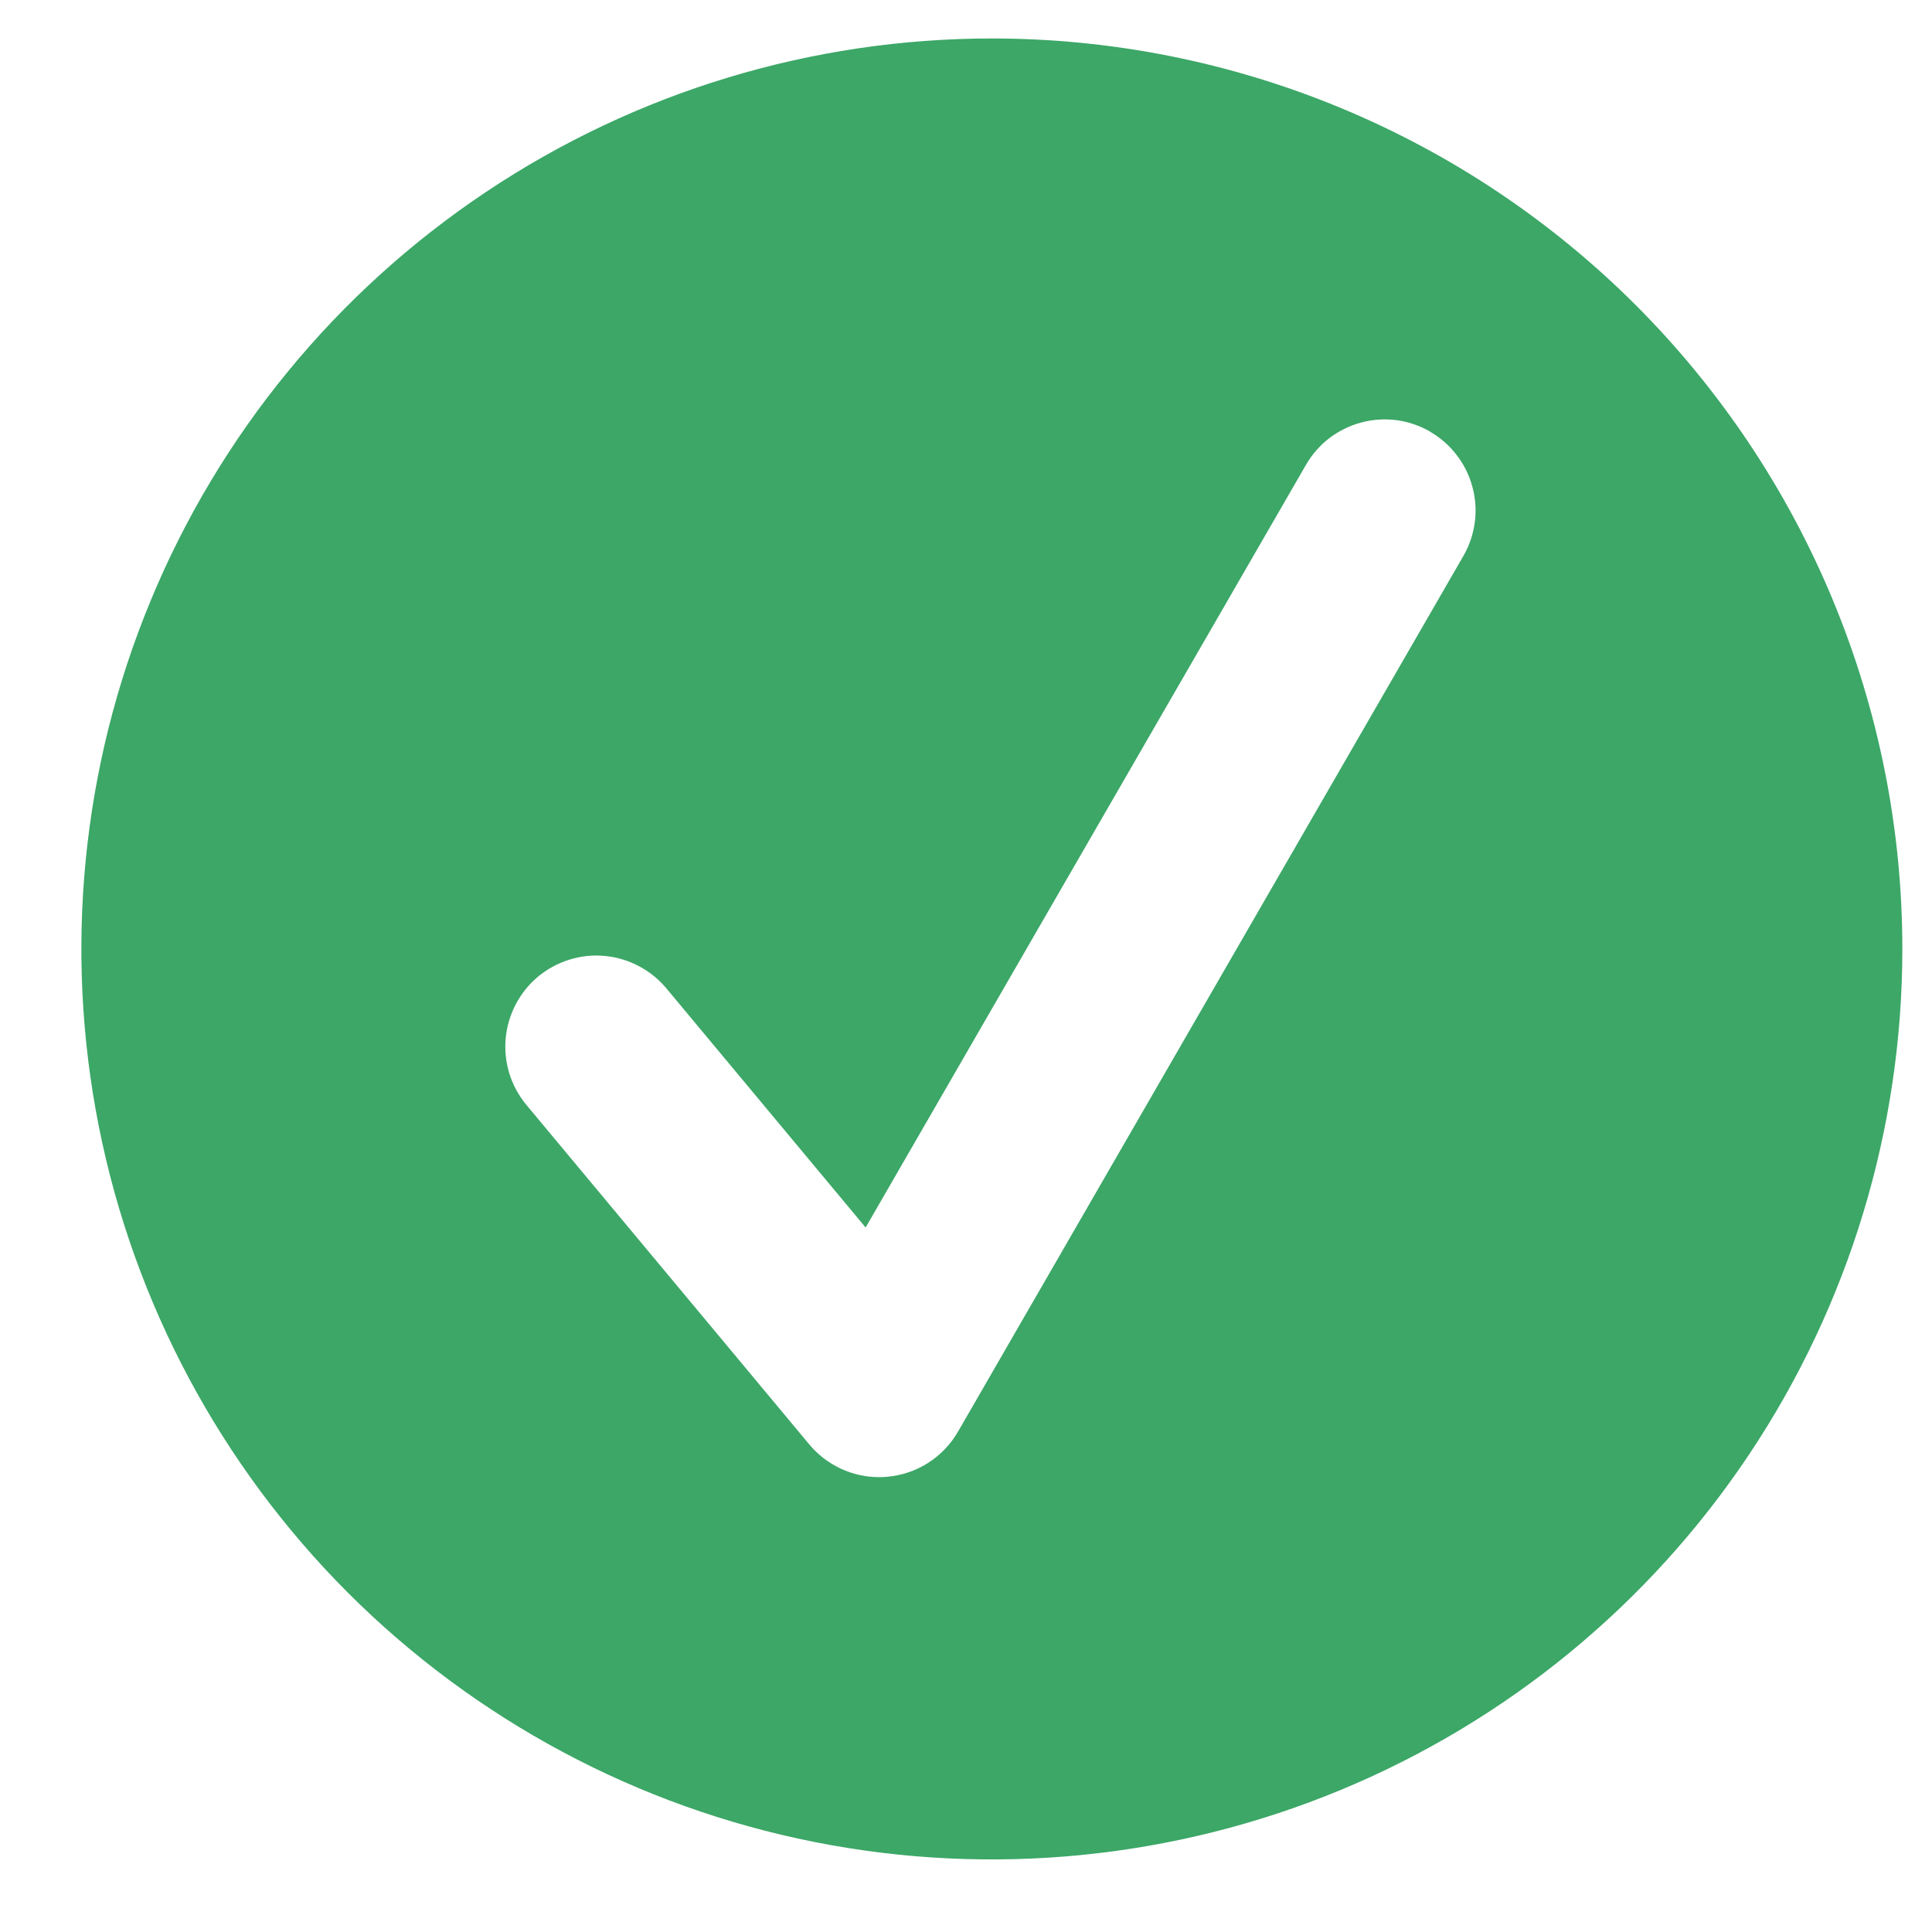
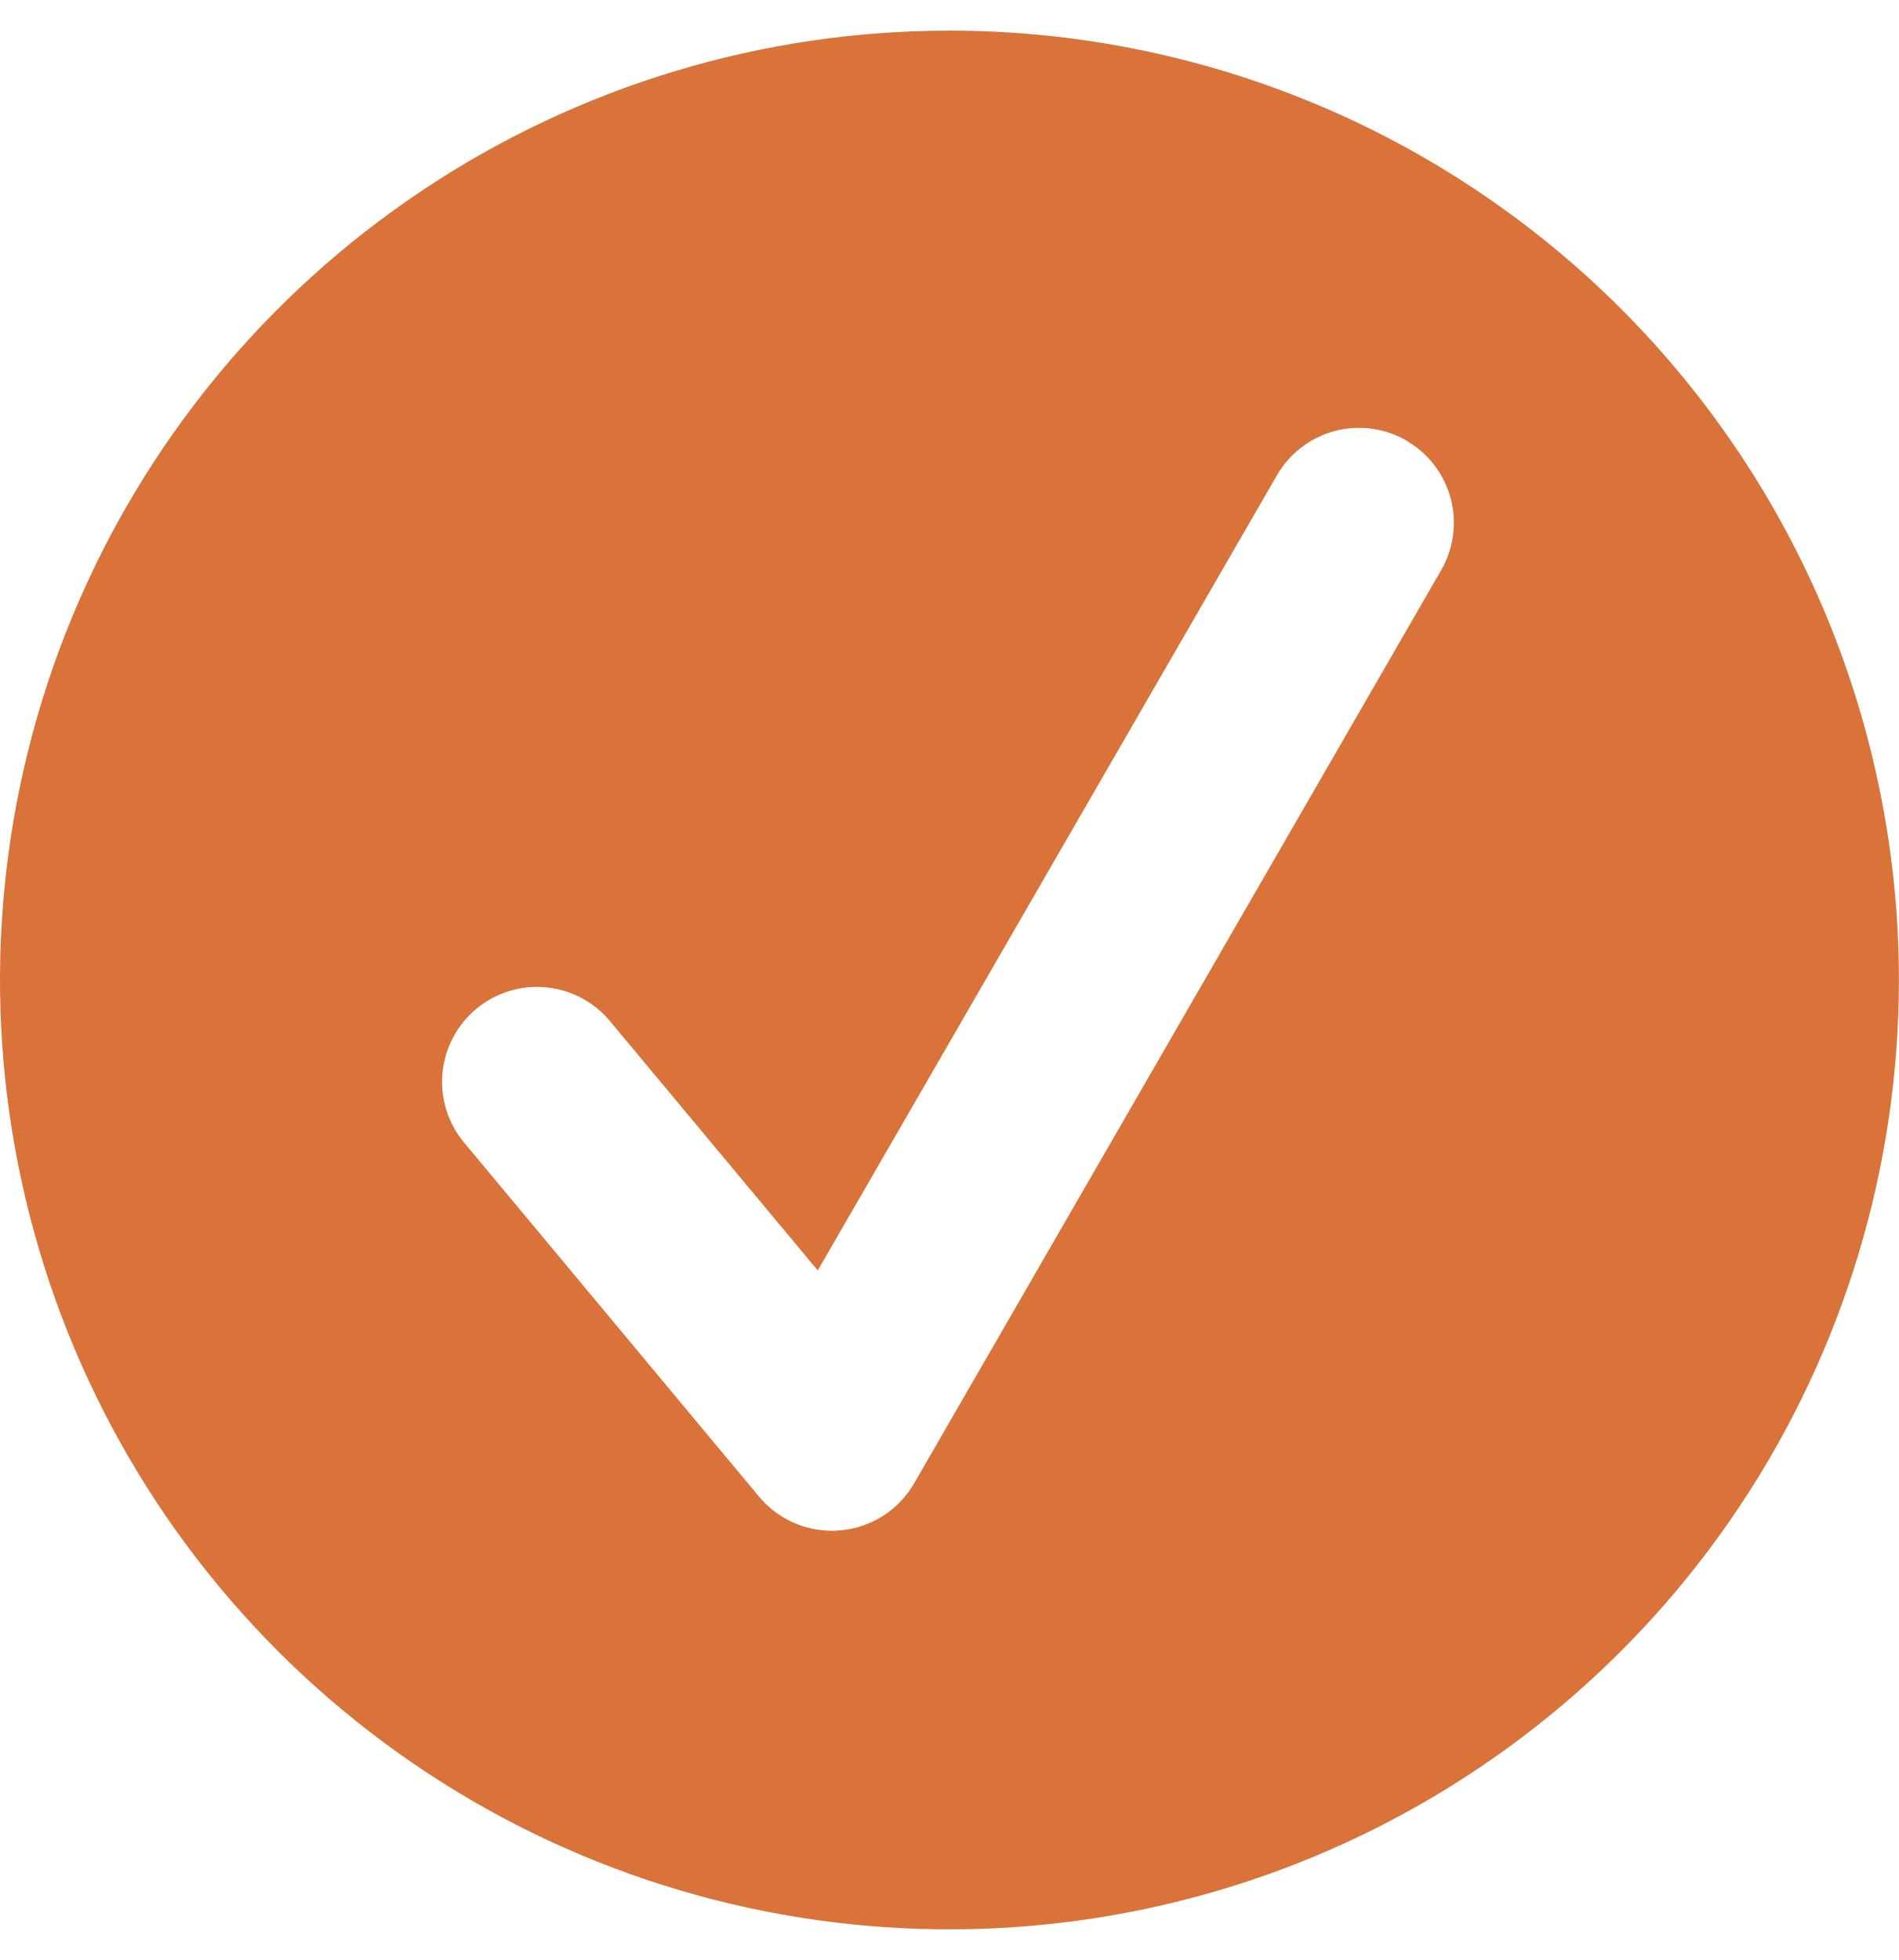
- <svg xmlns="http://www.w3.org/2000/svg" width="23" height="23" viewBox="0 0 23 23" fill="none">
-   <path d="M22.647 11.297C22.647 13.441 22.011 15.537 20.82 17.319C19.629 19.102 17.936 20.491 15.956 21.311C13.975 22.131 11.796 22.346 9.693 21.928C7.591 21.51 5.659 20.477 4.143 18.962C2.628 17.446 1.595 15.514 1.177 13.412C0.759 11.309 0.973 9.13 1.794 7.149C2.614 5.169 4.003 3.476 5.786 2.285C7.568 1.094 9.664 0.458 11.808 0.458C13.231 0.458 14.641 0.738 15.956 1.283C17.271 1.827 18.466 2.626 19.473 3.632C20.479 4.639 21.278 5.834 21.822 7.149C22.367 8.464 22.647 9.874 22.647 11.297ZM17.027 5.139C16.904 5.068 16.767 5.021 16.626 5.002C16.485 4.984 16.341 4.993 16.204 5.03C16.066 5.067 15.937 5.131 15.824 5.217C15.711 5.304 15.617 5.412 15.546 5.536L10.305 14.613L7.932 11.765C7.841 11.656 7.729 11.566 7.603 11.5C7.477 11.434 7.339 11.393 7.197 11.38C7.056 11.367 6.913 11.382 6.777 11.425C6.641 11.467 6.515 11.536 6.405 11.627C6.296 11.718 6.206 11.83 6.14 11.956C6.074 12.082 6.033 12.22 6.02 12.362C5.994 12.648 6.083 12.933 6.267 13.154L9.634 17.195C9.735 17.317 9.863 17.415 10.007 17.483C10.15 17.55 10.307 17.585 10.466 17.585C10.497 17.585 10.528 17.584 10.559 17.581C10.733 17.566 10.901 17.51 11.048 17.416C11.196 17.322 11.318 17.194 11.405 17.043L17.421 6.619C17.492 6.496 17.538 6.36 17.557 6.219C17.576 6.077 17.566 5.934 17.529 5.797C17.492 5.659 17.429 5.53 17.342 5.418C17.256 5.305 17.147 5.21 17.024 5.139H17.027Z" fill="#3CA767" />
+ <svg xmlns="http://www.w3.org/2000/svg" width="31" height="32" viewBox="0 0 31 32" fill="none">
+   <path d="M31 16C31 19.066 30.091 22.062 28.388 24.611C26.685 27.16 24.264 29.147 21.432 30.32C18.599 31.493 15.483 31.8 12.476 31.202C9.469 30.604 6.708 29.128 4.54 26.96C2.372 24.792 0.896 22.031 0.298 19.024C-0.3 16.017 0.007 12.901 1.18 10.068C2.353 7.236 4.34 4.815 6.889 3.112C9.438 1.409 12.434 0.5 15.5 0.5C17.536 0.5 19.551 0.9 21.432 1.679C23.313 2.458 25.021 3.6 26.461 5.039C27.9 6.479 29.042 8.187 29.821 10.068C30.599 11.949 31 13.964 31 16ZM22.963 7.194C22.787 7.092 22.592 7.025 22.39 6.999C22.188 6.972 21.983 6.985 21.786 7.038C21.589 7.091 21.405 7.182 21.243 7.306C21.082 7.43 20.946 7.585 20.845 7.762L13.35 20.742L9.957 16.67C9.827 16.513 9.667 16.384 9.487 16.29C9.307 16.195 9.11 16.137 8.907 16.119C8.704 16.1 8.5 16.122 8.306 16.183C8.111 16.243 7.931 16.341 7.774 16.472C7.618 16.602 7.489 16.762 7.395 16.942C7.3 17.122 7.242 17.32 7.223 17.522C7.186 17.932 7.313 18.339 7.577 18.655L12.391 24.434C12.536 24.609 12.718 24.749 12.924 24.846C13.13 24.942 13.354 24.992 13.581 24.992C13.626 24.992 13.67 24.99 13.714 24.986C13.963 24.965 14.203 24.884 14.414 24.75C14.624 24.616 14.8 24.433 14.924 24.217L23.527 9.31C23.629 9.134 23.695 8.939 23.721 8.738C23.748 8.536 23.735 8.331 23.682 8.134C23.629 7.938 23.538 7.753 23.414 7.592C23.29 7.431 23.136 7.295 22.959 7.194H22.963Z" fill="#DA7339" />
</svg>
